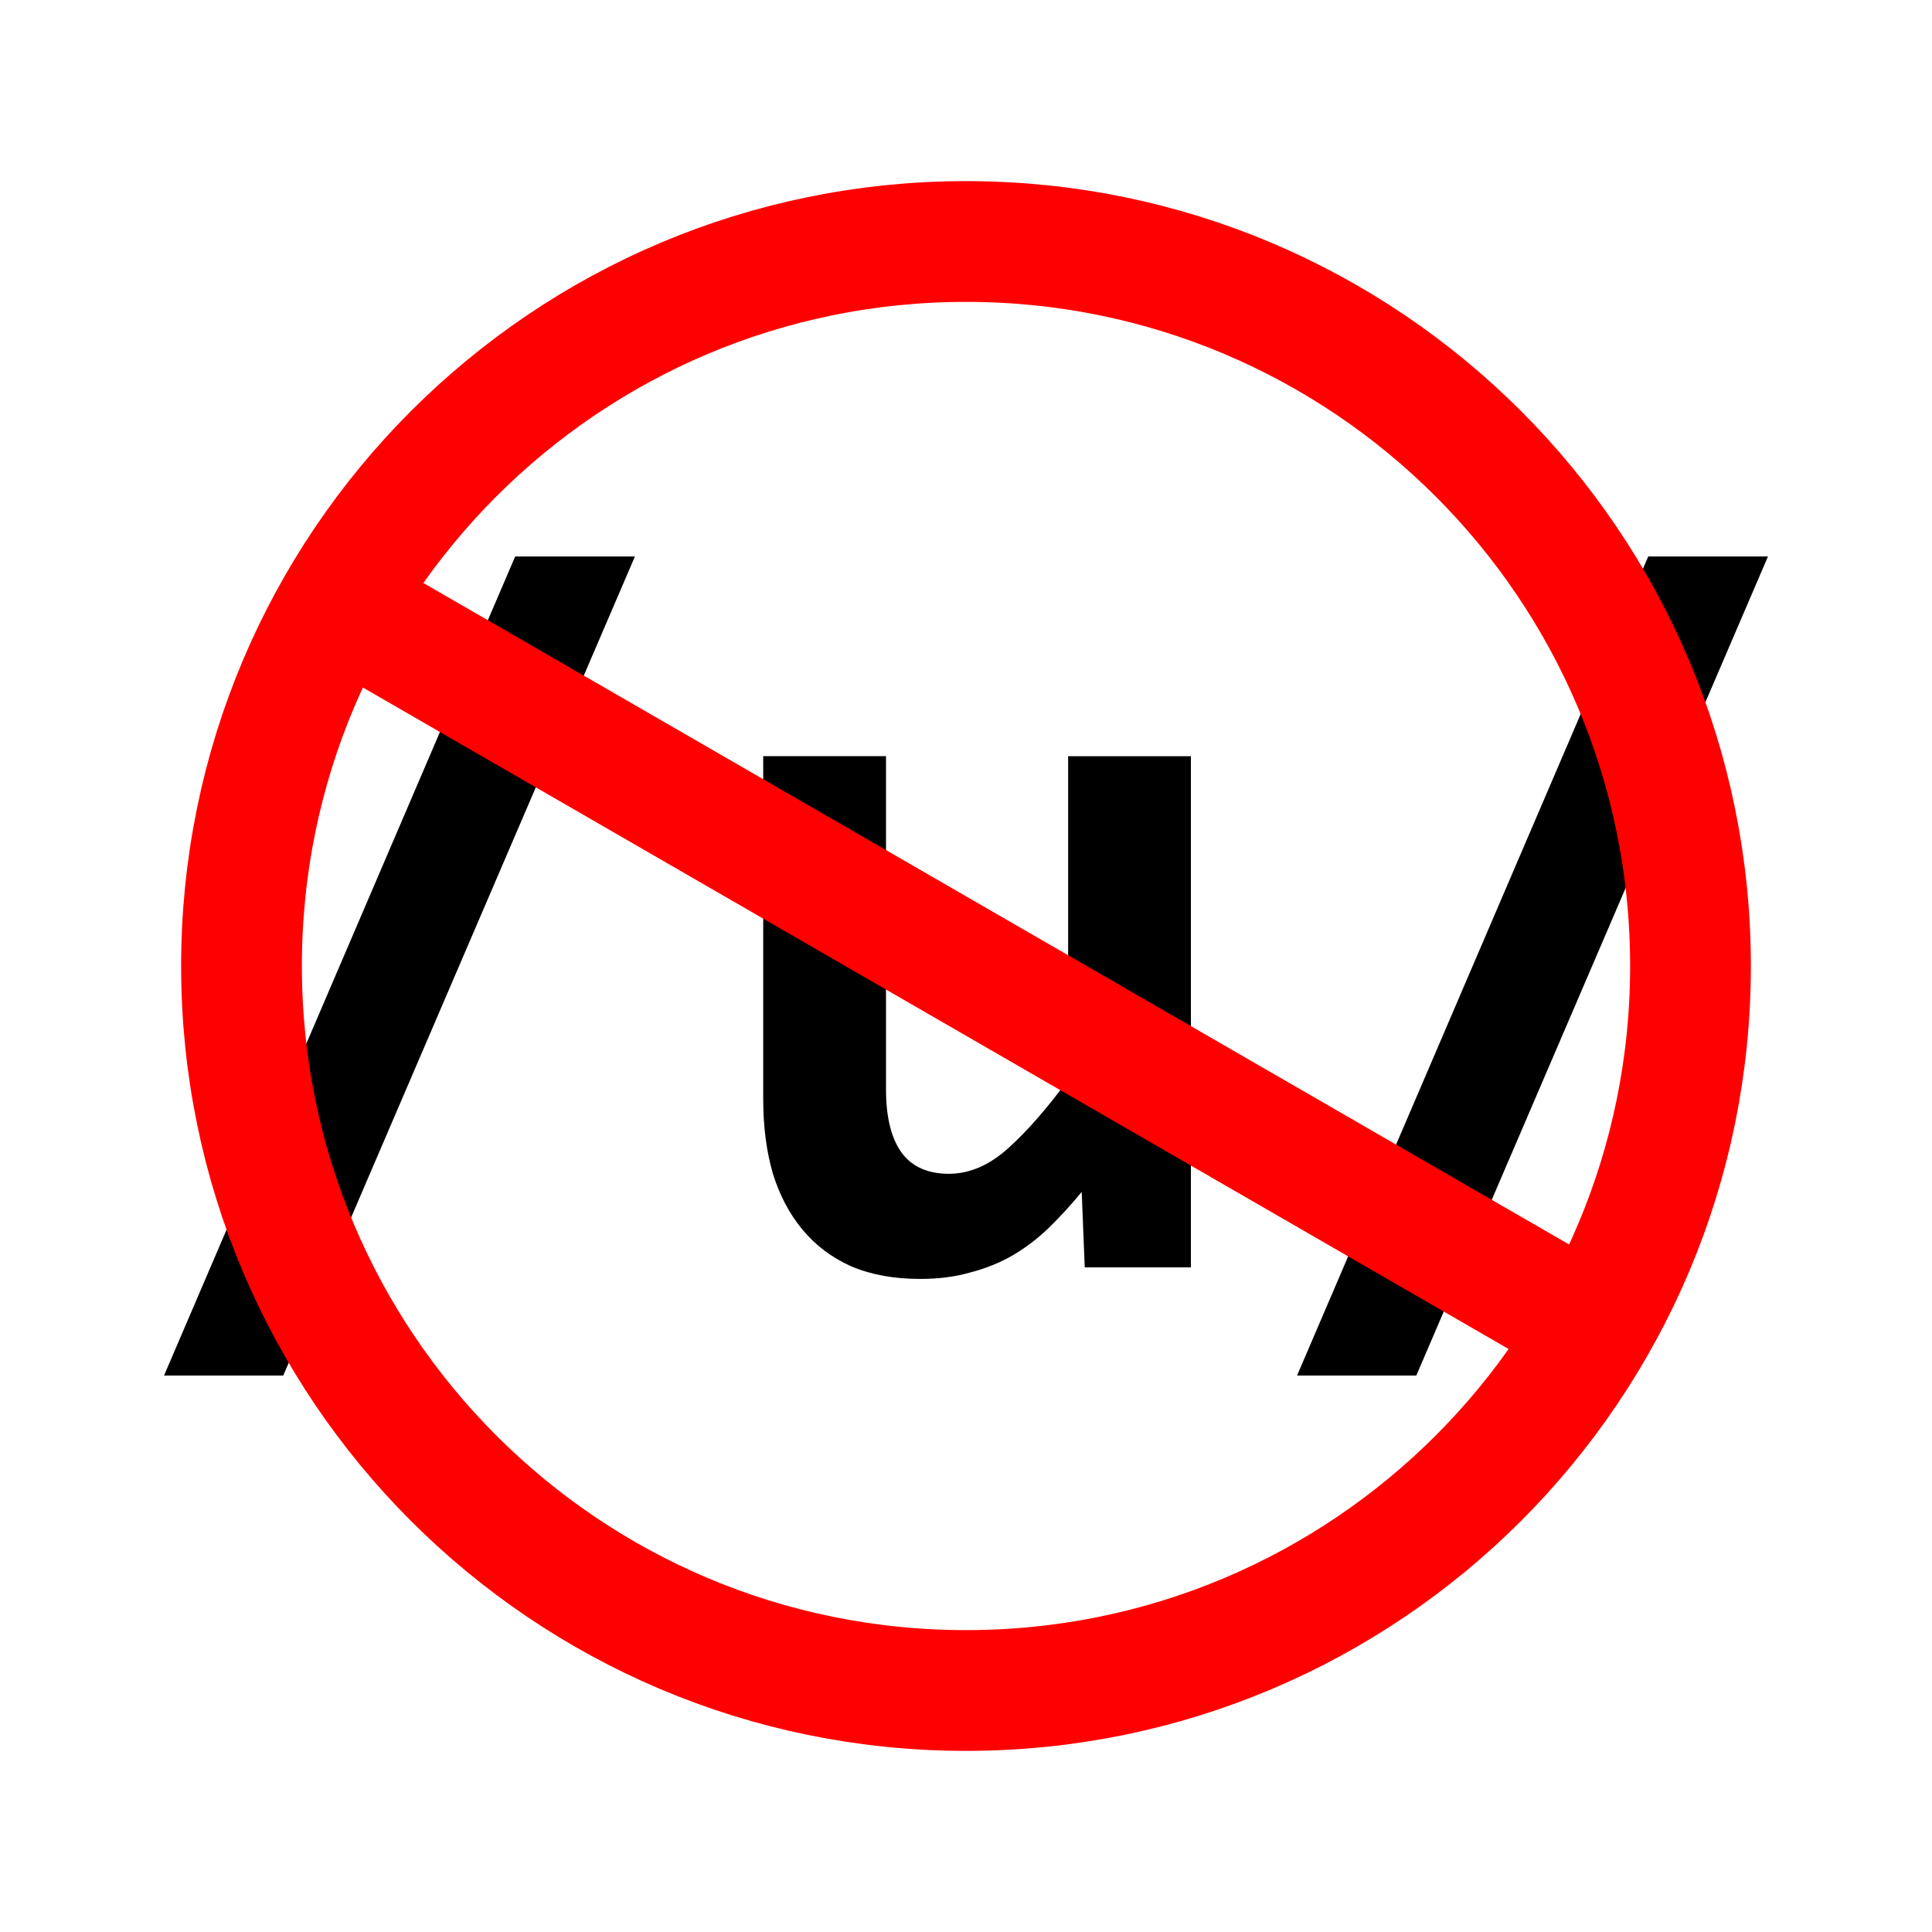
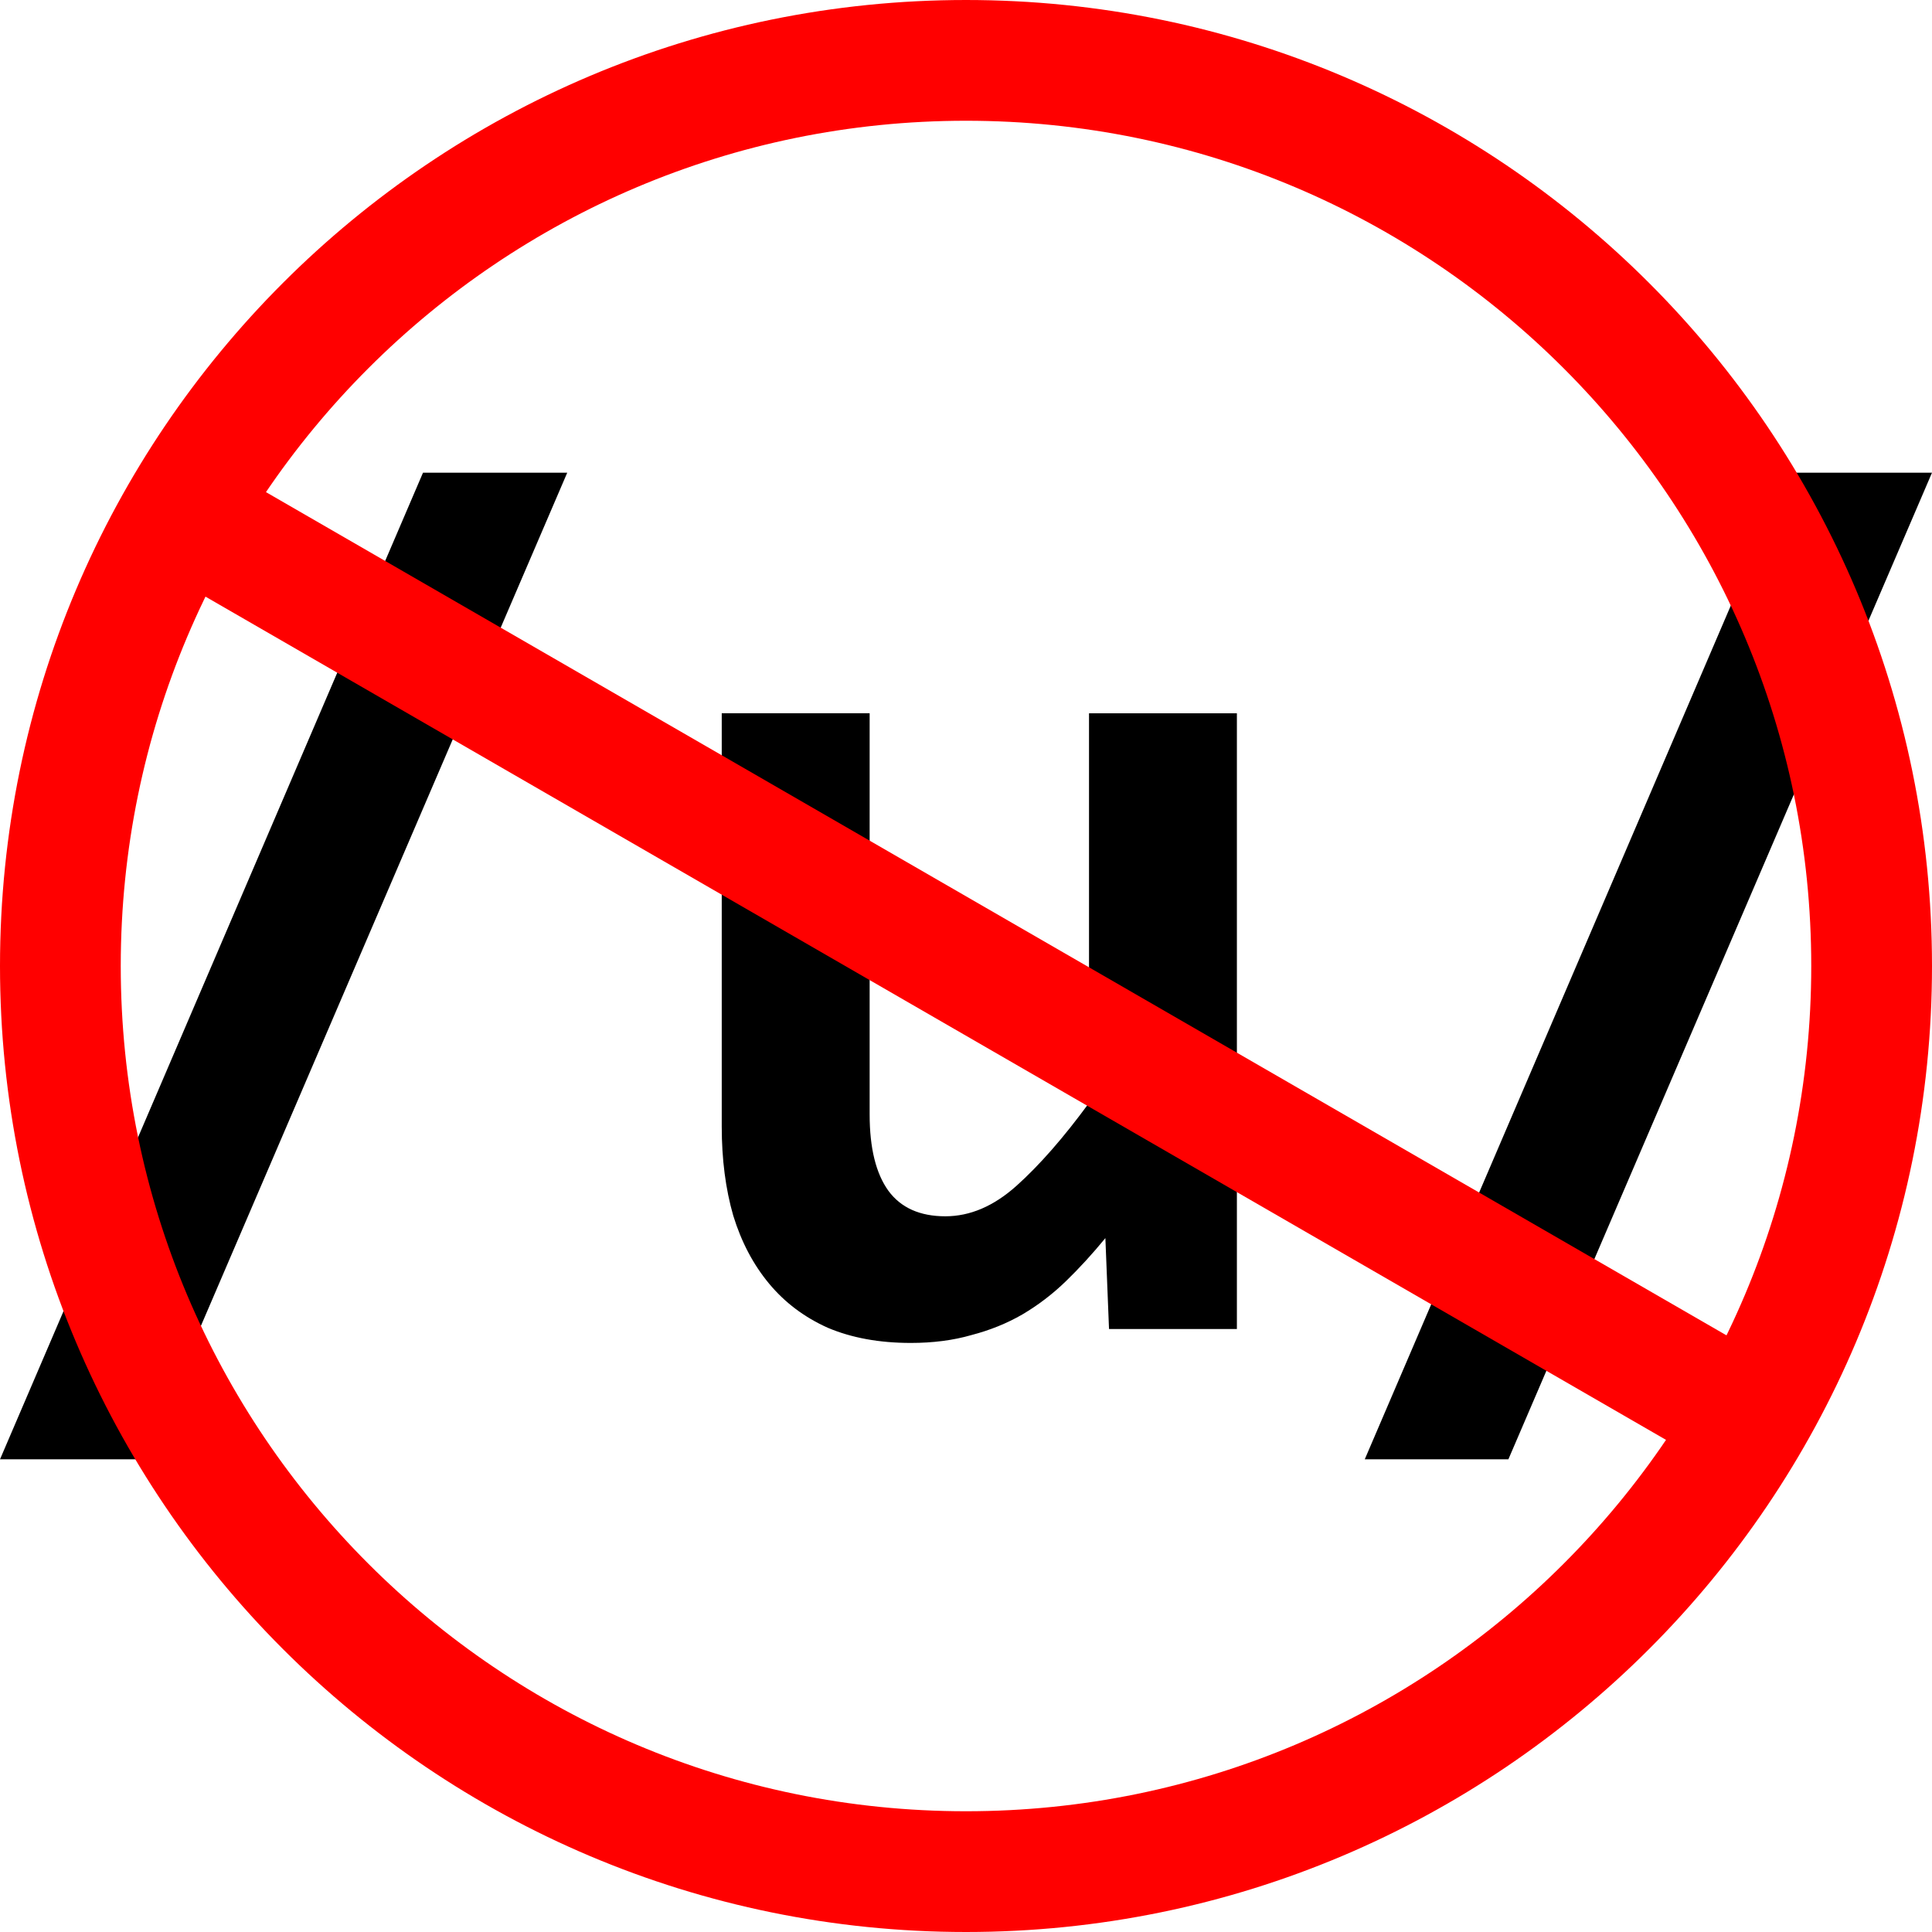
<svg xmlns="http://www.w3.org/2000/svg" width="180" height="180" id="svg2" version="1.1">
  <defs id="defs4" />
  <g id="layer1" transform="translate(0,-872.3597)">
-     <g style="font-size:9px;font-style:normal;font-variant:normal;font-weight:normal;font-stretch:normal;text-indent:0;text-align:start;text-decoration:none;line-height:100%;letter-spacing:0px;word-spacing:0px;text-transform:none;direction:ltr;block-progression:tb;writing-mode:lr-tb;text-anchor:start;baseline-shift:baseline;color:#000000;fill:#000000;fill-opacity:1;fill-rule:nonzero;stroke:none;stroke-width:1px;marker:none;visibility:visible;display:inline;overflow:visible;enable-background:accumulate;font-family:Al Tarikh;-inkscape-font-specification:Al Tarikh" id="text2987">
+     <g style="font-size:9px;font-style:normal;font-variant:normal;font-weight:normal;font-stretch:normal;text-indent:0;text-align:start;text-decoration:none;line-height:100%;letter-spacing:0px;word-spacing:0px;text-transform:none;direction:ltr;block-progression:tb;writing-mode:lr-tb;text-anchor:start;baseline-shift:baseline;color:#000000;fill:#000000;fill-opacity:1;fill-rule:nonzero;stroke:none;stroke-width:1px;marker:none;visibility:visible;display:inline;overflow:visible;enable-background:accumulate;font-family:Al Tarikh;-inkscape-font-specification:Al Tarikh" id="text2987" transform="matrix(1.204517,0,0,1.204517,-18.40652,-196.8188)">
      <path d="m 26.391,1000.516 -11.109,0 L 48,924.203 l 11.156,0 -32.766,76.313" style="font-size:96px;font-weight:bold;marker:none;font-family:Consolas;-inkscape-font-specification:Consolas" id="path3785" />
      <path d="m 82.547,942.813 0,31.031 c -1.8e-5,2.594 0.484,4.563 1.453,5.906 0.969,1.313 2.437,1.969 4.406,1.969 1.906,0 3.734,-0.781 5.484,-2.344 1.781,-1.594 3.656,-3.734 5.625,-6.422 l 0,-30.141 11.438,0 0,47.625 -9.891,0 -0.281,-7.031 c -1,1.219 -2.016,2.328 -3.047,3.328 -1.031,1 -2.156,1.859 -3.375,2.578 -1.188,0.688 -2.5,1.219 -3.938,1.594 -1.406,0.406 -2.969,0.609 -4.688,0.609 -2.438,0 -4.578,-0.391 -6.422,-1.172 -1.813,-0.812 -3.328,-1.953 -4.547,-3.422 -1.219,-1.469 -2.141,-3.219 -2.766,-5.25 -0.594,-2.062 -0.891,-4.359 -0.891,-6.891 l 0,-31.969 11.438,0" style="font-size:96px;font-weight:bold;marker:none;font-family:Consolas;-inkscape-font-specification:Consolas" id="path3787" />
      <path d="m 131.953,1000.516 -11.109,0 32.719,-76.313 11.156,0 -32.766,76.313" style="font-size:96px;font-weight:bold;marker:none;font-family:Consolas;-inkscape-font-specification:Consolas" id="path3789" />
    </g>
-     <path style="fill:none;stroke:#ff0000;stroke-width:7.5;stroke-linecap:round;stroke-linejoin:round;stroke-miterlimit:4;stroke-opacity:1;stroke-dasharray:none;stroke-dashoffset:0" id="path2993" d="m 135,90 a 45,45 0 1 1 -90,0 45,45 0 1 1 90,0 z" transform="matrix(1.5,0,0,1.5,-45,827.3597)" />
-     <path style="fill:none;stroke:#ff0000;stroke-width:11.25;stroke-linecap:round;stroke-linejoin:round;stroke-miterlimit:4;stroke-opacity:1;stroke-dasharray:none;stroke-dashoffset:0" d="M 34.886,930.54 145.114,994.18" id="path3763" />
+     <path style="fill:none;stroke:#ff0000;stroke-width:6;stroke-linecap:round;stroke-linejoin:round;stroke-miterlimit:4;stroke-opacity:1;stroke-dasharray:none;stroke-dashoffset:0" id="path2993" d="m 135,90 a 45,45 0 1 1 -90,0 45,45 0 1 1 90,0 z" transform="matrix(1.875,0,0,1.875,-78.75,793.6097)" />
+     <path style="fill:none;stroke:#ff0000;stroke-width:11.25;stroke-linecap:butt;stroke-linejoin:round;stroke-miterlimit:4;stroke-opacity:1;stroke-dasharray:none;stroke-dashoffset:0" d="M 14.219,918.608 165.781,1006.112" id="path3763" />
  </g>
</svg>
